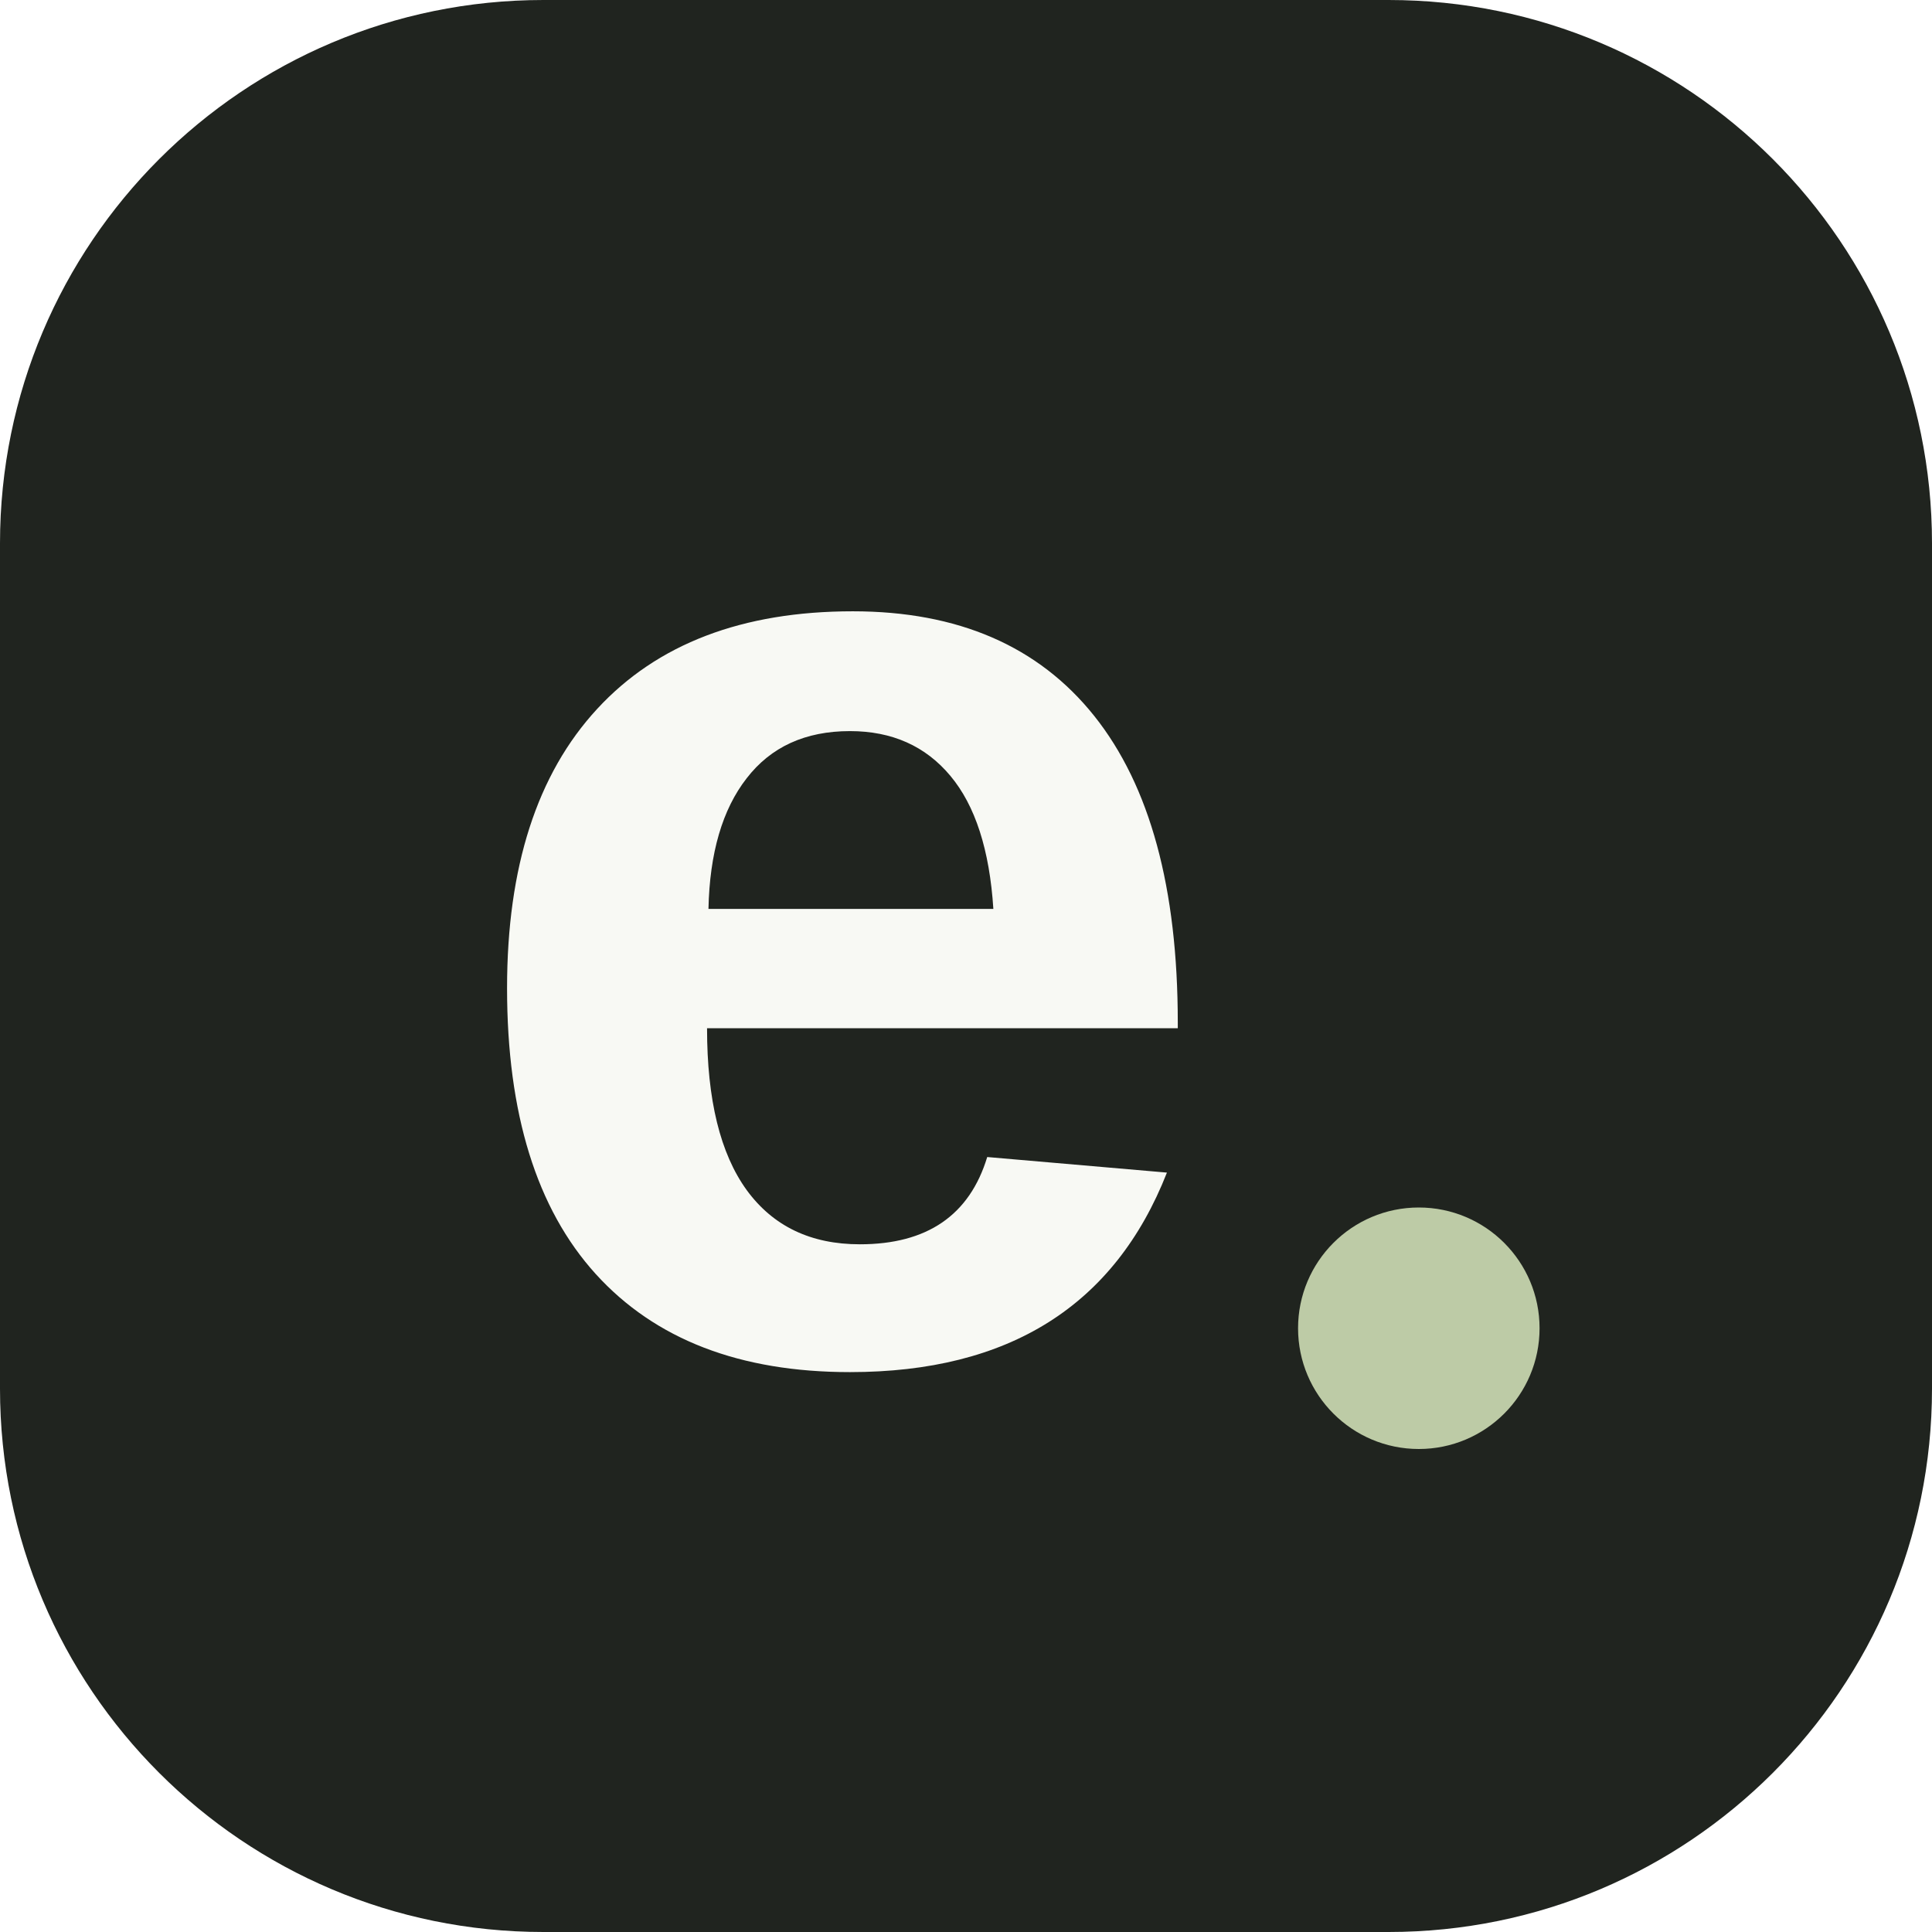
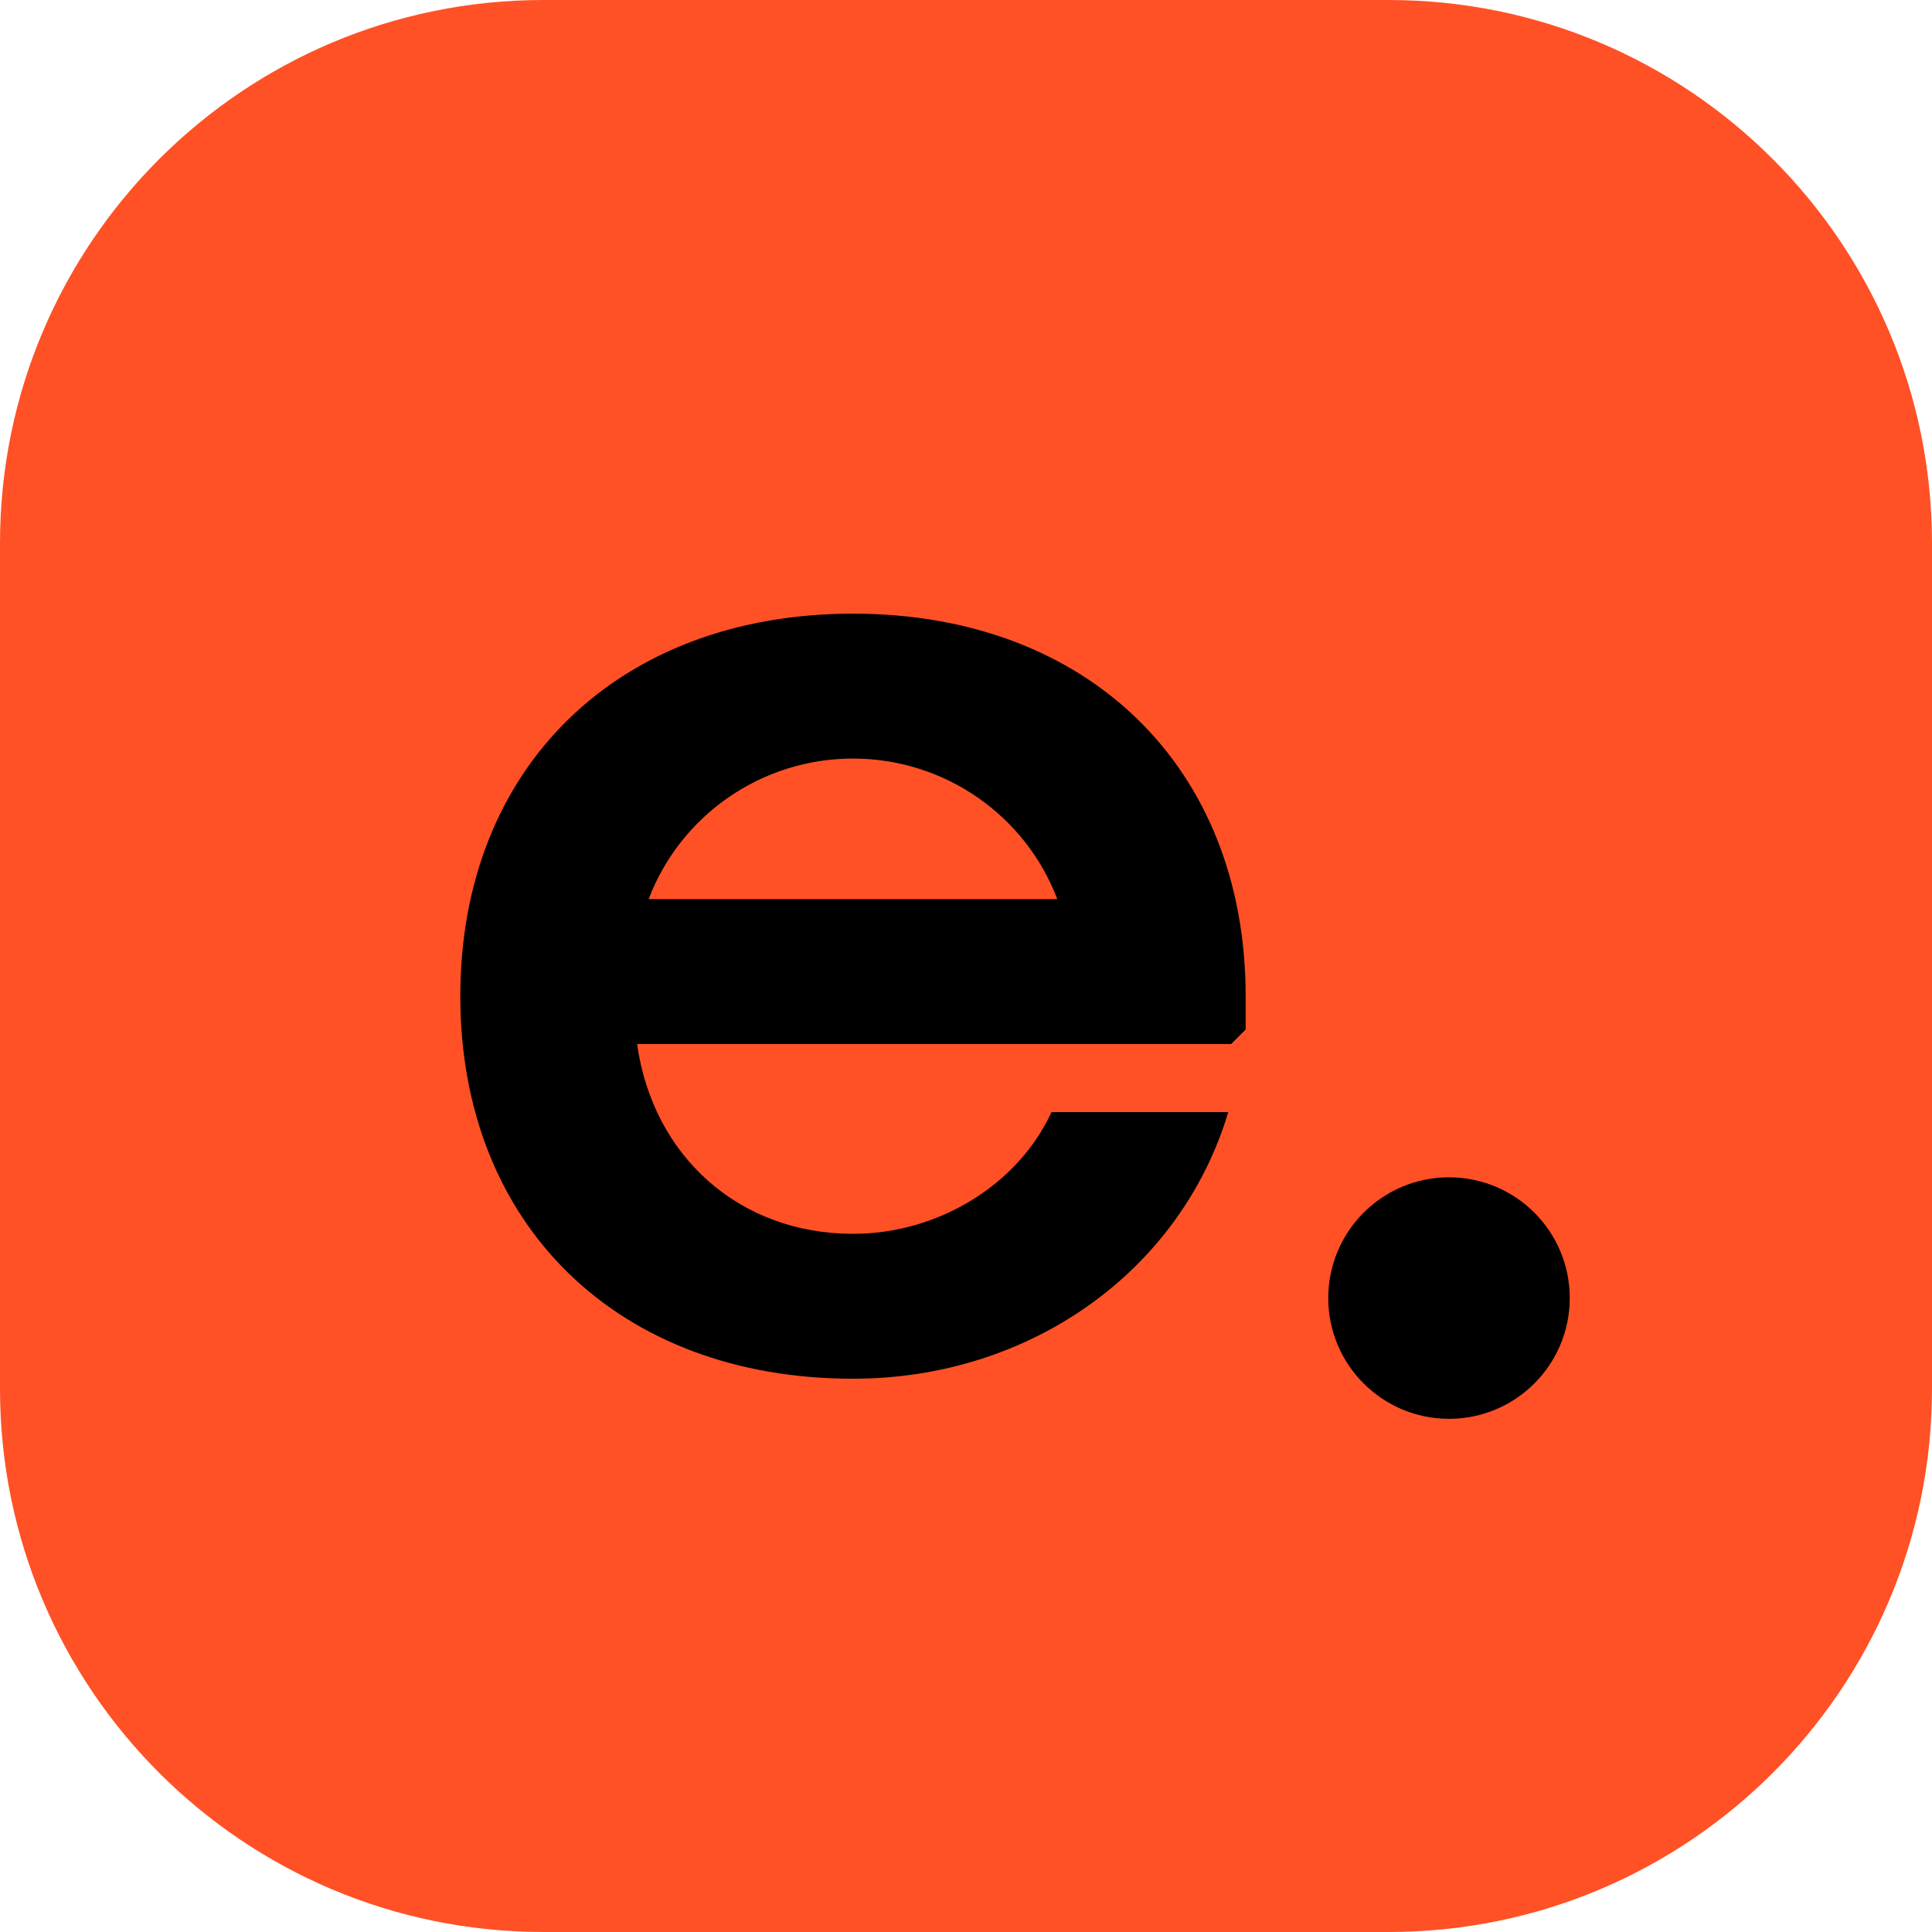
<svg xmlns="http://www.w3.org/2000/svg" viewBox="0 0 64 64">
-   <rect width="64" height="64" rx="18" fill="#20241f" />
-   <text x="15" y="45" font-family="Arial,sans-serif" font-size="46" font-weight="600" fill="#f8f9f4">e</text>
-   <circle cx="47" cy="44" r="4" fill="#bdcba6" />
+   <rect width="64" height="64" rx="18" fill="#ff5125" />
+   <g fill="#000000" transform="translate(14,45) scale(0.048,-0.048)">
+     <path transform="translate(0,0)" d="M297 -14C419 -14 523 60 556 170L434 170C411 120 356 86 297 86C219 86 159 139 148 217L558 217L568 227L568 250C568 408 459 514 297 514C135 514 26 408 26 250C26 92 135 -14 297 -14ZM156 317C178 375 234 414 297 414C360 414 416 375 438 317Z" />
+   </g>
+   <circle cx="48" cy="43" r="4" fill="#000000" />
</svg>
